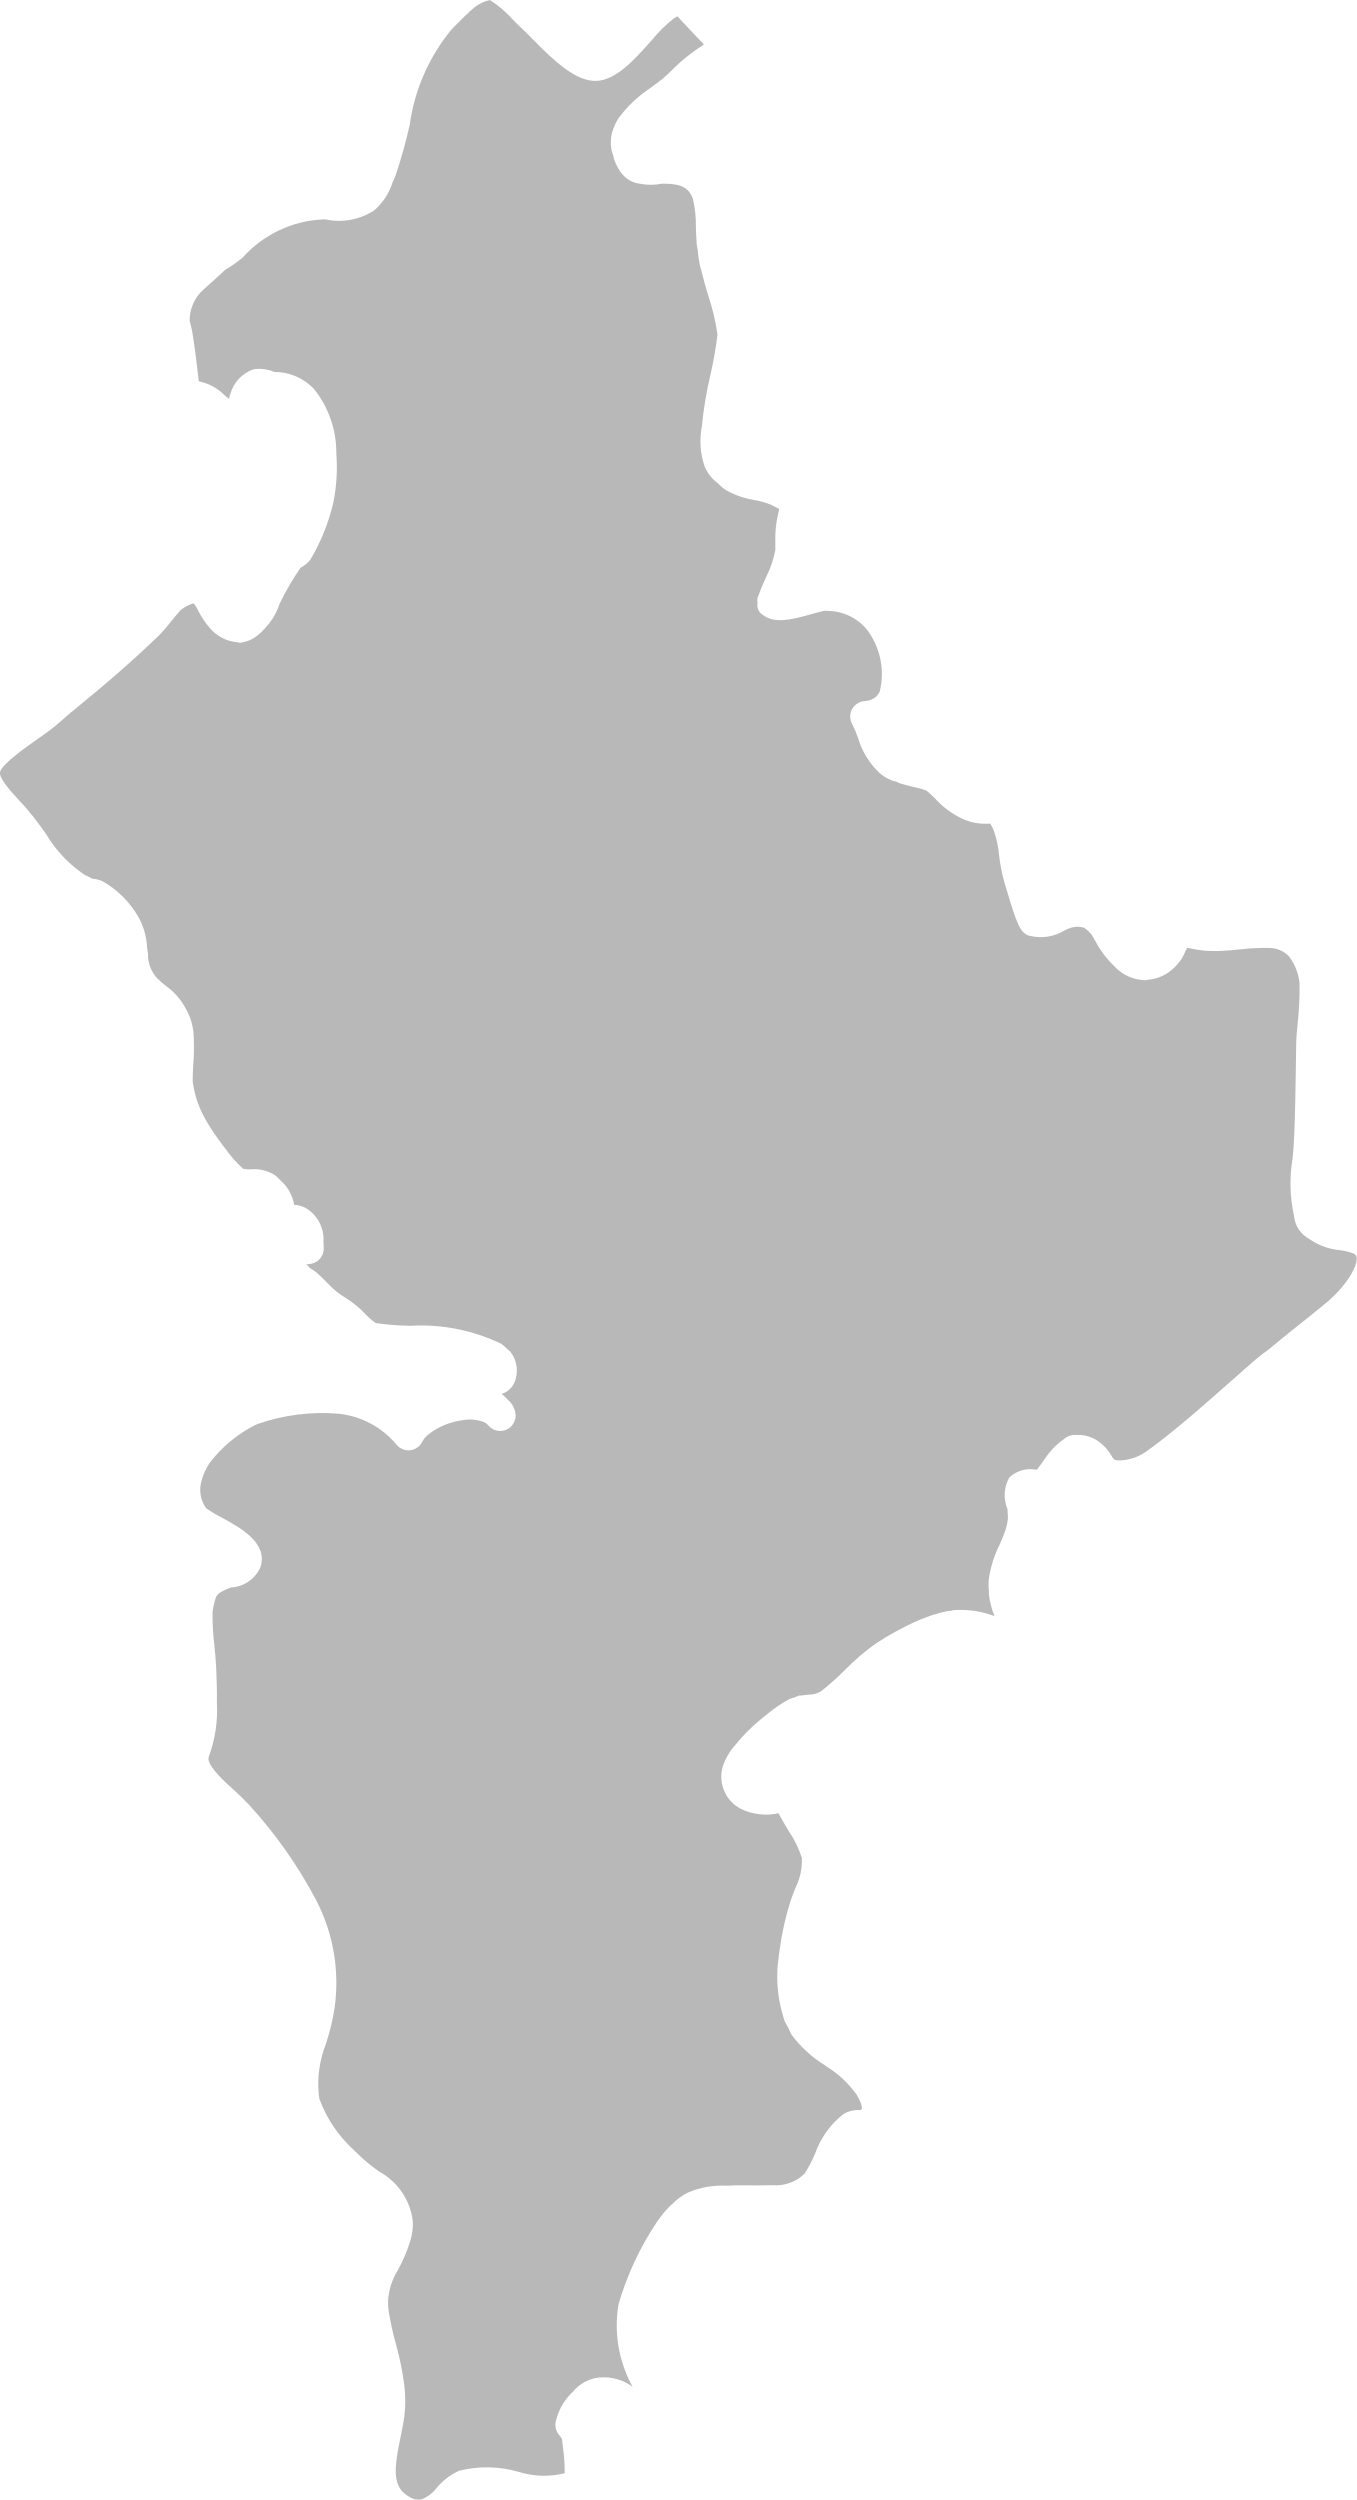
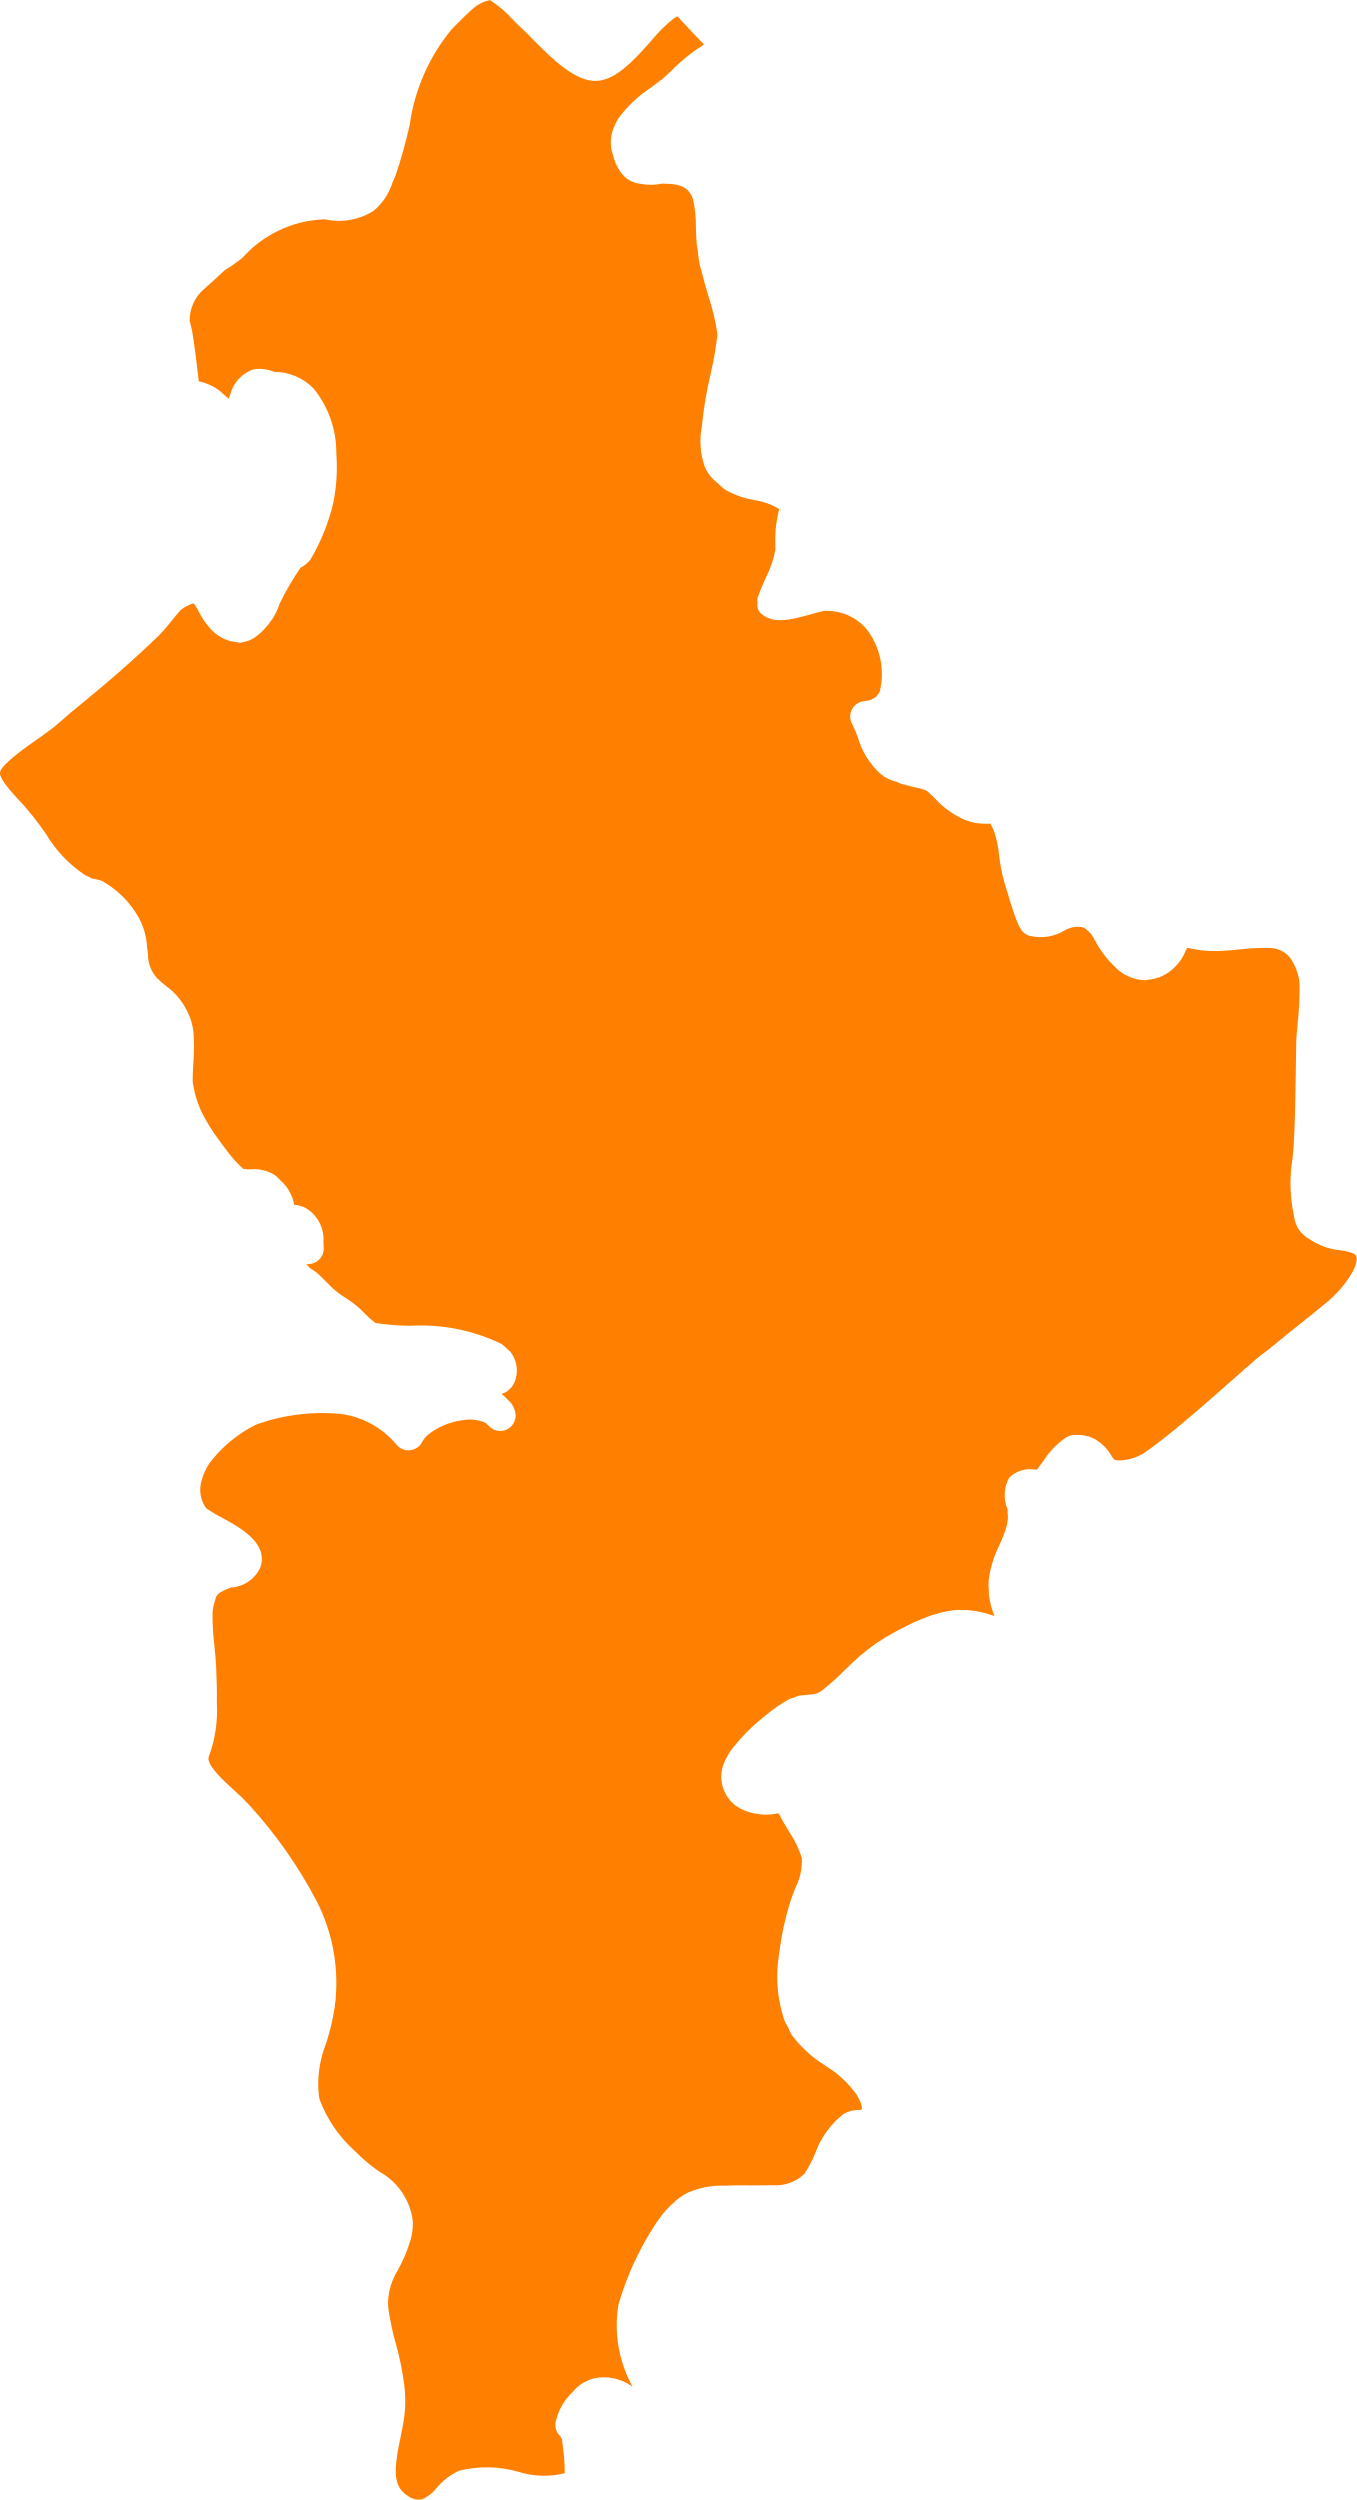
<svg xmlns="http://www.w3.org/2000/svg" width="43.931" height="80.979" viewBox="0 0 43.931 80.979">
-   <path id="Trazado_59" data-name="Trazado 59" d="M283.984,164.943a1.816,1.816,0,0,1,.1-.181,4.073,4.073,0,0,1,1.038-.984c.1-.076.2-.149.292-.219.029-.024.067-.05.1-.075.086-.079.168-.149.26-.239a5.769,5.769,0,0,1,1.062-.859.2.2,0,0,0,.006-.026c-.226-.229-.427-.444-.622-.657l-.016-.014c-.086-.089-.153-.166-.209-.231l-.111.063a4.564,4.564,0,0,0-.729.722c-.564.631-1.147,1.285-1.788,1.309s-1.326-.6-2.06-1.348c-.134-.138-.253-.259-.345-.342s-.193-.186-.306-.3a3.509,3.509,0,0,0-.734-.627,1.153,1.153,0,0,0-.523.251c-.162.139-.355.322-.59.564l-.137.141a6.2,6.2,0,0,0-1.351,3.086,15.955,15.955,0,0,1-.455,1.631c-.031.086-.065.154-.1.231a1.983,1.983,0,0,1-.6.912,2.089,2.089,0,0,1-1.572.288h-.089a3.716,3.716,0,0,0-2.6,1.243,5.708,5.708,0,0,1-.573.4l-.042.04c-.226.209-.443.41-.65.588a1.351,1.351,0,0,0-.448,1.008c.039.148.073.285.091.393.084.522.146,1.047.206,1.573a1.613,1.613,0,0,1,.825.441c.047.039.1.086.158.128a.461.461,0,0,1,.039-.157,1.175,1.175,0,0,1,.746-.8,1.209,1.209,0,0,1,.673.082,1.778,1.778,0,0,1,1.278.539,3.288,3.288,0,0,1,.736,2.1,5.888,5.888,0,0,1-.091,1.57,6.508,6.508,0,0,1-.755,1.882,1.043,1.043,0,0,1-.314.254,8.707,8.707,0,0,0-.682,1.177,2.123,2.123,0,0,1-.218.465,2.525,2.525,0,0,1-.271.341,1.641,1.641,0,0,1-.241.224c-.022.015-.042.031-.065.046a.936.936,0,0,1-.383.156h0a.725.725,0,0,1-.1.023h0a.6.6,0,0,1-.084-.019,1.293,1.293,0,0,1-.9-.47,2.489,2.489,0,0,1-.362-.541,1.263,1.263,0,0,0-.155-.252,1.319,1.319,0,0,0-.42.217c-.124.139-.245.289-.32.383a5.388,5.388,0,0,1-.359.416c-.783.762-1.689,1.555-2.85,2.5l-.007,0c-.083.072-.167.147-.249.219l-.231.2c-.149.13-.374.29-.626.467-.39.273-1.116.783-1.207,1.053-.067.2.4.693.619.933.116.124.223.24.308.346.013.016.028.04.042.057.031.035.07.076.092.105.147.186.285.381.424.575a4.118,4.118,0,0,0,1.246,1.321l.2.1.055.029a1.066,1.066,0,0,1,.327.08,3.094,3.094,0,0,1,1.174,1.175,2.246,2.246,0,0,1,.274.986c.008.061.022.13.029.186a1.135,1.135,0,0,0,.282.783,3.349,3.349,0,0,0,.313.275,2.145,2.145,0,0,1,.652.767,1.936,1.936,0,0,1,.235.889,7.107,7.107,0,0,1-.018.91c-.012.189-.017.358-.016.522a3.3,3.3,0,0,0,.412,1.22c.081.144.169.291.269.436s.2.285.314.436l.087.112a3.807,3.807,0,0,0,.553.62.887.887,0,0,0,.236.018,1.245,1.245,0,0,1,.789.187,1,1,0,0,1,.175.166,1.311,1.311,0,0,1,.289.346,1.27,1.27,0,0,1,.161.449.837.837,0,0,1,.462.161,1.173,1.173,0,0,1,.488,1.044l.009.173a.5.5,0,0,1-.408.533.869.869,0,0,1-.158.015c.051.043.085.088.128.131a1.579,1.579,0,0,1,.218.148c.125.114.227.216.321.31a2.739,2.739,0,0,0,.634.518,3.086,3.086,0,0,1,.6.493,2.32,2.32,0,0,0,.351.306,8.873,8.873,0,0,0,1.109.088,5.993,5.993,0,0,1,2.956.583,1.325,1.325,0,0,1,.2.174l0,0a.906.906,0,0,1,.1.091.984.984,0,0,1,.172.852.685.685,0,0,1-.334.452.606.606,0,0,1-.127.054,1.775,1.775,0,0,1,.217.206c.021.022.05.041.069.065a.769.769,0,0,1,.16.34.5.5,0,0,1-.878.407.4.4,0,0,0-.129-.1,1.276,1.276,0,0,0-.7-.067,2.259,2.259,0,0,0-1.1.453.728.728,0,0,0-.2.229.5.5,0,0,1-.4.291.5.5,0,0,1-.455-.194,2.824,2.824,0,0,0-1.838-.986,6.32,6.32,0,0,0-2.64.328c-.027.009-.055.024-.083.034a4.291,4.291,0,0,0-1.482,1.231,1.96,1.96,0,0,0-.277.638,1.035,1.035,0,0,0,.071.669,1.262,1.262,0,0,0,.091.156,4.061,4.061,0,0,0,.5.3c.637.349,1.507.829,1.266,1.606a1.114,1.114,0,0,1-.964.665h0c-.255.1-.432.182-.479.312a2.563,2.563,0,0,0-.112.465,8.431,8.431,0,0,0,.06,1.119c.023.235.046.455.055.646l.006.156c.015.336.025.679.019,1.026a4.349,4.349,0,0,1-.267,1.771.512.512,0,0,0-.007.072c.051.289.5.7.833,1a7.009,7.009,0,0,1,.5.49,14.829,14.829,0,0,1,2.17,3.094,5.83,5.83,0,0,1,.589,3.434,7.121,7.121,0,0,1-.289,1.206,3.53,3.53,0,0,0-.229,1.625,1.482,1.482,0,0,0,.021.149,4.2,4.2,0,0,0,1.124,1.665c.142.14.287.279.449.412.114.094.232.181.348.266l.015.011a2.114,2.114,0,0,1,1.091,1.621,1.922,1.922,0,0,1-.07.579,4.916,4.916,0,0,1-.416.994,2.1,2.1,0,0,0-.317,1,1.9,1.9,0,0,0,.018.319,9.6,9.6,0,0,0,.24,1.087,9.165,9.165,0,0,1,.267,1.321,4.128,4.128,0,0,1,.008.964c-.026.22-.076.463-.129.717-.021.1-.04.2-.058.292-.14.726-.167,1.225.173,1.521a.864.864,0,0,0,.15.109.565.565,0,0,0,.421.094,1.175,1.175,0,0,0,.485-.373,2.1,2.1,0,0,1,.718-.553,3.7,3.7,0,0,1,1.934.034,2.758,2.758,0,0,0,1.494.045c0-.028,0-.056,0-.083a5.5,5.5,0,0,0-.052-.721l-.032-.278v-.021a1.163,1.163,0,0,0-.09-.129.5.5,0,0,1-.107-.475,1.872,1.872,0,0,1,.542-.928,1.283,1.283,0,0,1,.85-.465,1.581,1.581,0,0,1,1.09.3,4.092,4.092,0,0,1-.456-2.68,9.709,9.709,0,0,1,1.233-2.646c.06-.09.123-.173.187-.255l.01-.013a3.345,3.345,0,0,1,.292-.317l.008,0a1.918,1.918,0,0,1,.513-.379,2.838,2.838,0,0,1,1.252-.224c.285-.015.568-.014.832-.01.236,0,.465,0,.67-.007a1.305,1.305,0,0,0,1.026-.372,3.984,3.984,0,0,0,.341-.646,2.815,2.815,0,0,1,.919-1.284.93.93,0,0,1,.539-.13c.018-.009.044-.025.061-.032l0-.042a.9.9,0,0,0-.043-.176,2.821,2.821,0,0,0-.135-.259,3.36,3.36,0,0,0-.964-.9l-.051-.038a3.887,3.887,0,0,1-1.083-.989,2.363,2.363,0,0,1-.11-.233,2.142,2.142,0,0,1-.131-.247c-.01-.025-.013-.052-.022-.077s-.019-.066-.028-.1a4.351,4.351,0,0,1-.124-1.9l0-.02c.008-.057.015-.112.024-.168a9.487,9.487,0,0,1,.334-1.528c.055-.172.119-.334.179-.49a1.931,1.931,0,0,0,.207-.973,3.363,3.363,0,0,0-.42-.859c-.107-.178-.222-.37-.336-.585a1.829,1.829,0,0,1-.81,0,1.468,1.468,0,0,1-.578-.247,1.174,1.174,0,0,1-.419-1.259,1.991,1.991,0,0,1,.423-.721c.055-.071.117-.141.181-.213l.023-.025a5.917,5.917,0,0,1,.628-.593c.05-.042.1-.08.146-.119.023-.018.045-.037.069-.055a4.263,4.263,0,0,1,.689-.465,1.172,1.172,0,0,1,.169-.054c.04-.017.084-.041.12-.053a.435.435,0,0,1,.1-.008c.088-.015.173-.023.246-.029a.726.726,0,0,0,.39-.107l.115-.094a8.63,8.63,0,0,0,.664-.6,7.048,7.048,0,0,1,1.047-.888c.049-.032.121-.074.178-.109.021-.013.036-.03.057-.042.048-.03.094-.052.142-.08.066-.039.133-.076.206-.116.126-.069.249-.134.37-.193.067-.033.131-.064.2-.1.178-.081.352-.151.519-.209.033-.011.064-.025.1-.036a4.344,4.344,0,0,1,.495-.131c.039-.008.073-.006.111-.011s.056-.016.084-.02a1.867,1.867,0,0,1,.2-.008l.073,0a3.085,3.085,0,0,1,1.06.2,2.563,2.563,0,0,1-.183-.713c0-.035,0-.065,0-.1a1.924,1.924,0,0,1,0-.4,3.674,3.674,0,0,1,.356-1.117,4.592,4.592,0,0,0,.212-.558,1.978,1.978,0,0,0,.05-.279c0-.076-.008-.163-.013-.235l0-.048,0-.011a1.164,1.164,0,0,1,.057-1.029.994.994,0,0,1,.868-.253h.028c.061-.079.145-.2.239-.327a2.378,2.378,0,0,1,.631-.661.532.532,0,0,1,.391-.136.832.832,0,0,1,.123,0l.038,0a1.1,1.1,0,0,1,.464.141,1.423,1.423,0,0,1,.524.528c.086.136.086.136.2.156a1.558,1.558,0,0,0,.889-.261c.121-.083.24-.171.354-.258.79-.6,1.557-1.276,2.3-1.934l.448-.393c.049-.043.1-.091.147-.134l.074-.059c.087-.077.174-.155.261-.23s.244-.2.421-.327c.261-.211.517-.428.78-.636.365-.29.731-.579,1.09-.878.594-.491,1.049-1.187.976-1.489a.2.2,0,0,0-.061-.087,1.606,1.606,0,0,0-.476-.124,2.064,2.064,0,0,1-.993-.364.945.945,0,0,1-.493-.742,4.877,4.877,0,0,1-.051-1.846c.016-.146.03-.281.037-.4.021-.327.032-.653.042-.98,0-.194.012-.388.014-.582,0-.014,0-.029,0-.043q.008-.39.014-.781l.013-.919c0-.2.026-.443.05-.713a10.63,10.63,0,0,0,.06-1.277,1.748,1.748,0,0,0-.326-.851.876.876,0,0,0-.66-.292,6.7,6.7,0,0,0-.92.045c-.048,0-.1.008-.145.012-.076.007-.157.021-.23.023-.009,0-.019,0-.028,0a4.893,4.893,0,0,1-.767.008,3.2,3.2,0,0,1-.445-.071l-.116-.021a.5.5,0,0,0-.048.084,1.479,1.479,0,0,1-.367.55,1.361,1.361,0,0,1-.868.4.442.442,0,0,1-.055.015,1.407,1.407,0,0,1-1.037-.465,3.111,3.111,0,0,1-.6-.8c-.057-.1-.1-.175-.146-.241a1.658,1.658,0,0,0-.215-.193.738.738,0,0,0-.437,0,1.552,1.552,0,0,0-.214.092,1.466,1.466,0,0,1-1.094.174.573.573,0,0,1-.1-.028c-.009,0-.018-.011-.027-.016h0l-.009-.007a.438.438,0,0,1-.063-.043l-.008-.008a.459.459,0,0,1-.059-.058l-.017-.024a.615.615,0,0,1-.05-.073c-.008-.013-.017-.031-.025-.046s-.031-.058-.047-.1c-.008-.017-.016-.04-.025-.059-.018-.044-.036-.087-.056-.141l0,0c-.085-.23-.187-.557-.33-1.041l-.013-.045-.022-.074c0-.009,0-.021-.007-.031a5.158,5.158,0,0,1-.155-.809,3.4,3.4,0,0,0-.169-.8,1.2,1.2,0,0,0-.128-.251c.013.025-.056.02-.115.019a1.806,1.806,0,0,1-.778-.161,2.831,2.831,0,0,1-.895-.666,3.566,3.566,0,0,0-.263-.243,1.644,1.644,0,0,0-.3-.093c-.148-.033-.331-.074-.578-.15-.037-.011-.061-.035-.1-.048a1.217,1.217,0,0,1-.542-.278,2.526,2.526,0,0,1-.706-1.154,3.544,3.544,0,0,0-.187-.436.5.5,0,0,1-.064-.239.491.491,0,0,1,.058-.239.5.5,0,0,1,.4-.265.643.643,0,0,0,.353-.12.412.412,0,0,0,.068-.071.259.259,0,0,0,.023-.024.566.566,0,0,0,.056-.1,2.368,2.368,0,0,0-.344-1.9c-.008-.011-.014-.028-.022-.039a1.66,1.66,0,0,0-1.277-.667,1.111,1.111,0,0,0-.117-.008.47.47,0,0,0-.08.012c-.1.021-.261.065-.376.1l-.1.027c-.548.152-1.1.288-1.476-.006a.364.364,0,0,1-.167-.38.479.479,0,0,1,0-.173v0l.009-.019a7.023,7.023,0,0,1,.276-.666,3.265,3.265,0,0,0,.291-.857c0-.075,0-.151,0-.234a3.976,3.976,0,0,1,.03-.614c.024-.161.052-.292.077-.4.007-.03.014-.057.019-.083-.048-.029-.131-.074-.27-.141a2.592,2.592,0,0,0-.534-.151,2.845,2.845,0,0,1-.9-.307,1.588,1.588,0,0,1-.285-.237,1.294,1.294,0,0,1-.425-.539,2.519,2.519,0,0,1-.092-1.3,12.432,12.432,0,0,1,.279-1.679,12.208,12.208,0,0,0,.228-1.3,7.272,7.272,0,0,0-.3-1.263c-.083-.273-.164-.555-.234-.848,0-.015-.012-.029-.016-.044a3.414,3.414,0,0,1-.089-.569c-.009-.067-.027-.127-.034-.2-.016-.185-.021-.377-.027-.571a3.782,3.782,0,0,0-.094-.89c-.135-.386-.4-.5-.967-.5l-.045,0a1.763,1.763,0,0,1-.671.007c-.325-.036-.66-.2-.875-.806-.012-.034-.012-.064-.022-.1a1.223,1.223,0,0,1,.049-.994C283.962,164.984,283.973,164.964,283.984,164.943Z" transform="translate(-264.05 -160.932)" fill="#b8b8b8" />
+   <path id="Trazado_59" data-name="Trazado 59" d="M283.984,164.943a1.816,1.816,0,0,1,.1-.181,4.073,4.073,0,0,1,1.038-.984c.1-.076.2-.149.292-.219.029-.024.067-.05.1-.075.086-.079.168-.149.26-.239a5.769,5.769,0,0,1,1.062-.859.2.2,0,0,0,.006-.026c-.226-.229-.427-.444-.622-.657l-.016-.014c-.086-.089-.153-.166-.209-.231l-.111.063a4.564,4.564,0,0,0-.729.722c-.564.631-1.147,1.285-1.788,1.309s-1.326-.6-2.06-1.348c-.134-.138-.253-.259-.345-.342s-.193-.186-.306-.3a3.509,3.509,0,0,0-.734-.627,1.153,1.153,0,0,0-.523.251c-.162.139-.355.322-.59.564l-.137.141a6.2,6.2,0,0,0-1.351,3.086,15.955,15.955,0,0,1-.455,1.631c-.031.086-.065.154-.1.231a1.983,1.983,0,0,1-.6.912,2.089,2.089,0,0,1-1.572.288h-.089a3.716,3.716,0,0,0-2.6,1.243,5.708,5.708,0,0,1-.573.4l-.042.04c-.226.209-.443.41-.65.588a1.351,1.351,0,0,0-.448,1.008c.039.148.073.285.091.393.084.522.146,1.047.206,1.573a1.613,1.613,0,0,1,.825.441c.047.039.1.086.158.128a.461.461,0,0,1,.039-.157,1.175,1.175,0,0,1,.746-.8,1.209,1.209,0,0,1,.673.082,1.778,1.778,0,0,1,1.278.539,3.288,3.288,0,0,1,.736,2.1,5.888,5.888,0,0,1-.091,1.57,6.508,6.508,0,0,1-.755,1.882,1.043,1.043,0,0,1-.314.254,8.707,8.707,0,0,0-.682,1.177,2.123,2.123,0,0,1-.218.465,2.525,2.525,0,0,1-.271.341,1.641,1.641,0,0,1-.241.224c-.022.015-.042.031-.065.046a.936.936,0,0,1-.383.156h0a.725.725,0,0,1-.1.023h0a.6.6,0,0,1-.084-.019,1.293,1.293,0,0,1-.9-.47,2.489,2.489,0,0,1-.362-.541,1.263,1.263,0,0,0-.155-.252,1.319,1.319,0,0,0-.42.217c-.124.139-.245.289-.32.383a5.388,5.388,0,0,1-.359.416c-.783.762-1.689,1.555-2.85,2.5l-.007,0c-.083.072-.167.147-.249.219l-.231.2c-.149.13-.374.29-.626.467-.39.273-1.116.783-1.207,1.053-.067.2.4.693.619.933.116.124.223.24.308.346.013.016.028.04.042.057.031.035.07.076.092.105.147.186.285.381.424.575a4.118,4.118,0,0,0,1.246,1.321l.2.1.055.029a1.066,1.066,0,0,1,.327.08,3.094,3.094,0,0,1,1.174,1.175,2.246,2.246,0,0,1,.274.986c.008.061.022.13.029.186a1.135,1.135,0,0,0,.282.783,3.349,3.349,0,0,0,.313.275,2.145,2.145,0,0,1,.652.767,1.936,1.936,0,0,1,.235.889,7.107,7.107,0,0,1-.018.91c-.012.189-.017.358-.016.522a3.3,3.3,0,0,0,.412,1.22c.081.144.169.291.269.436s.2.285.314.436l.087.112a3.807,3.807,0,0,0,.553.62.887.887,0,0,0,.236.018,1.245,1.245,0,0,1,.789.187,1,1,0,0,1,.175.166,1.311,1.311,0,0,1,.289.346,1.27,1.27,0,0,1,.161.449.837.837,0,0,1,.462.161,1.173,1.173,0,0,1,.488,1.044l.009.173a.5.5,0,0,1-.408.533.869.869,0,0,1-.158.015c.051.043.085.088.128.131a1.579,1.579,0,0,1,.218.148c.125.114.227.216.321.31a2.739,2.739,0,0,0,.634.518,3.086,3.086,0,0,1,.6.493,2.32,2.32,0,0,0,.351.306,8.873,8.873,0,0,0,1.109.088,5.993,5.993,0,0,1,2.956.583,1.325,1.325,0,0,1,.2.174l0,0a.906.906,0,0,1,.1.091.984.984,0,0,1,.172.852.685.685,0,0,1-.334.452.606.606,0,0,1-.127.054,1.775,1.775,0,0,1,.217.206c.021.022.05.041.069.065a.769.769,0,0,1,.16.34.5.5,0,0,1-.878.407.4.4,0,0,0-.129-.1,1.276,1.276,0,0,0-.7-.067,2.259,2.259,0,0,0-1.1.453.728.728,0,0,0-.2.229.5.5,0,0,1-.4.291.5.5,0,0,1-.455-.194,2.824,2.824,0,0,0-1.838-.986,6.32,6.32,0,0,0-2.64.328c-.027.009-.055.024-.083.034a4.291,4.291,0,0,0-1.482,1.231,1.96,1.96,0,0,0-.277.638,1.035,1.035,0,0,0,.071.669,1.262,1.262,0,0,0,.091.156,4.061,4.061,0,0,0,.5.3c.637.349,1.507.829,1.266,1.606a1.114,1.114,0,0,1-.964.665h0c-.255.1-.432.182-.479.312a2.563,2.563,0,0,0-.112.465,8.431,8.431,0,0,0,.06,1.119c.023.235.046.455.055.646l.006.156c.015.336.025.679.019,1.026a4.349,4.349,0,0,1-.267,1.771.512.512,0,0,0-.007.072c.051.289.5.7.833,1a7.009,7.009,0,0,1,.5.49,14.829,14.829,0,0,1,2.17,3.094,5.83,5.83,0,0,1,.589,3.434,7.121,7.121,0,0,1-.289,1.206,3.53,3.53,0,0,0-.229,1.625,1.482,1.482,0,0,0,.021.149,4.2,4.2,0,0,0,1.124,1.665c.142.14.287.279.449.412.114.094.232.181.348.266l.015.011a2.114,2.114,0,0,1,1.091,1.621,1.922,1.922,0,0,1-.07.579,4.916,4.916,0,0,1-.416.994,2.1,2.1,0,0,0-.317,1,1.9,1.9,0,0,0,.018.319,9.6,9.6,0,0,0,.24,1.087,9.165,9.165,0,0,1,.267,1.321,4.128,4.128,0,0,1,.008.964c-.026.22-.076.463-.129.717-.021.1-.04.2-.058.292-.14.726-.167,1.225.173,1.521a.864.864,0,0,0,.15.109.565.565,0,0,0,.421.094,1.175,1.175,0,0,0,.485-.373,2.1,2.1,0,0,1,.718-.553,3.7,3.7,0,0,1,1.934.034,2.758,2.758,0,0,0,1.494.045c0-.028,0-.056,0-.083a5.5,5.5,0,0,0-.052-.721l-.032-.278v-.021a1.163,1.163,0,0,0-.09-.129.5.5,0,0,1-.107-.475,1.872,1.872,0,0,1,.542-.928,1.283,1.283,0,0,1,.85-.465,1.581,1.581,0,0,1,1.09.3,4.092,4.092,0,0,1-.456-2.68,9.709,9.709,0,0,1,1.233-2.646c.06-.09.123-.173.187-.255l.01-.013a3.345,3.345,0,0,1,.292-.317l.008,0a1.918,1.918,0,0,1,.513-.379,2.838,2.838,0,0,1,1.252-.224c.285-.015.568-.014.832-.01.236,0,.465,0,.67-.007a1.305,1.305,0,0,0,1.026-.372,3.984,3.984,0,0,0,.341-.646,2.815,2.815,0,0,1,.919-1.284.93.93,0,0,1,.539-.13c.018-.009.044-.025.061-.032l0-.042a.9.9,0,0,0-.043-.176,2.821,2.821,0,0,0-.135-.259,3.36,3.36,0,0,0-.964-.9l-.051-.038a3.887,3.887,0,0,1-1.083-.989,2.363,2.363,0,0,1-.11-.233,2.142,2.142,0,0,1-.131-.247c-.01-.025-.013-.052-.022-.077s-.019-.066-.028-.1a4.351,4.351,0,0,1-.124-1.9l0-.02c.008-.057.015-.112.024-.168a9.487,9.487,0,0,1,.334-1.528c.055-.172.119-.334.179-.49a1.931,1.931,0,0,0,.207-.973,3.363,3.363,0,0,0-.42-.859c-.107-.178-.222-.37-.336-.585a1.829,1.829,0,0,1-.81,0,1.468,1.468,0,0,1-.578-.247,1.174,1.174,0,0,1-.419-1.259,1.991,1.991,0,0,1,.423-.721c.055-.071.117-.141.181-.213l.023-.025a5.917,5.917,0,0,1,.628-.593c.05-.042.1-.08.146-.119.023-.018.045-.037.069-.055a4.263,4.263,0,0,1,.689-.465,1.172,1.172,0,0,1,.169-.054c.04-.017.084-.041.12-.053a.435.435,0,0,1,.1-.008c.088-.015.173-.023.246-.029a.726.726,0,0,0,.39-.107l.115-.094a8.63,8.63,0,0,0,.664-.6,7.048,7.048,0,0,1,1.047-.888c.049-.032.121-.074.178-.109.021-.013.036-.03.057-.042.048-.03.094-.052.142-.08.066-.039.133-.076.206-.116.126-.069.249-.134.37-.193.067-.033.131-.064.2-.1.178-.081.352-.151.519-.209.033-.011.064-.025.1-.036a4.344,4.344,0,0,1,.495-.131c.039-.008.073-.006.111-.011s.056-.016.084-.02a1.867,1.867,0,0,1,.2-.008l.073,0a3.085,3.085,0,0,1,1.06.2,2.563,2.563,0,0,1-.183-.713c0-.035,0-.065,0-.1a1.924,1.924,0,0,1,0-.4,3.674,3.674,0,0,1,.356-1.117,4.592,4.592,0,0,0,.212-.558,1.978,1.978,0,0,0,.05-.279c0-.076-.008-.163-.013-.235l0-.048,0-.011a1.164,1.164,0,0,1,.057-1.029.994.994,0,0,1,.868-.253h.028c.061-.079.145-.2.239-.327a2.378,2.378,0,0,1,.631-.661.532.532,0,0,1,.391-.136.832.832,0,0,1,.123,0l.038,0a1.1,1.1,0,0,1,.464.141,1.423,1.423,0,0,1,.524.528c.086.136.086.136.2.156a1.558,1.558,0,0,0,.889-.261c.121-.083.24-.171.354-.258.79-.6,1.557-1.276,2.3-1.934l.448-.393c.049-.043.1-.091.147-.134l.074-.059c.087-.077.174-.155.261-.23s.244-.2.421-.327c.261-.211.517-.428.78-.636.365-.29.731-.579,1.09-.878.594-.491,1.049-1.187.976-1.489a.2.2,0,0,0-.061-.087,1.606,1.606,0,0,0-.476-.124,2.064,2.064,0,0,1-.993-.364.945.945,0,0,1-.493-.742,4.877,4.877,0,0,1-.051-1.846c.016-.146.03-.281.037-.4.021-.327.032-.653.042-.98,0-.194.012-.388.014-.582,0-.014,0-.029,0-.043q.008-.39.014-.781l.013-.919c0-.2.026-.443.05-.713a10.63,10.63,0,0,0,.06-1.277,1.748,1.748,0,0,0-.326-.851.876.876,0,0,0-.66-.292,6.7,6.7,0,0,0-.92.045c-.048,0-.1.008-.145.012-.076.007-.157.021-.23.023-.009,0-.019,0-.028,0a4.893,4.893,0,0,1-.767.008,3.2,3.2,0,0,1-.445-.071l-.116-.021a.5.5,0,0,0-.048.084,1.479,1.479,0,0,1-.367.55,1.361,1.361,0,0,1-.868.4.442.442,0,0,1-.055.015,1.407,1.407,0,0,1-1.037-.465,3.111,3.111,0,0,1-.6-.8c-.057-.1-.1-.175-.146-.241a1.658,1.658,0,0,0-.215-.193.738.738,0,0,0-.437,0,1.552,1.552,0,0,0-.214.092,1.466,1.466,0,0,1-1.094.174.573.573,0,0,1-.1-.028c-.009,0-.018-.011-.027-.016h0l-.009-.007a.438.438,0,0,1-.063-.043l-.008-.008a.459.459,0,0,1-.059-.058l-.017-.024a.615.615,0,0,1-.05-.073c-.008-.013-.017-.031-.025-.046s-.031-.058-.047-.1c-.008-.017-.016-.04-.025-.059-.018-.044-.036-.087-.056-.141l0,0c-.085-.23-.187-.557-.33-1.041l-.013-.045-.022-.074c0-.009,0-.021-.007-.031a5.158,5.158,0,0,1-.155-.809,3.4,3.4,0,0,0-.169-.8,1.2,1.2,0,0,0-.128-.251c.013.025-.056.02-.115.019a1.806,1.806,0,0,1-.778-.161,2.831,2.831,0,0,1-.895-.666,3.566,3.566,0,0,0-.263-.243,1.644,1.644,0,0,0-.3-.093c-.148-.033-.331-.074-.578-.15-.037-.011-.061-.035-.1-.048a1.217,1.217,0,0,1-.542-.278,2.526,2.526,0,0,1-.706-1.154,3.544,3.544,0,0,0-.187-.436.5.5,0,0,1-.064-.239.491.491,0,0,1,.058-.239.5.5,0,0,1,.4-.265.643.643,0,0,0,.353-.12.412.412,0,0,0,.068-.071.259.259,0,0,0,.023-.024.566.566,0,0,0,.056-.1,2.368,2.368,0,0,0-.344-1.9c-.008-.011-.014-.028-.022-.039a1.66,1.66,0,0,0-1.277-.667,1.111,1.111,0,0,0-.117-.008.47.47,0,0,0-.08.012c-.1.021-.261.065-.376.1l-.1.027c-.548.152-1.1.288-1.476-.006a.364.364,0,0,1-.167-.38.479.479,0,0,1,0-.173v0l.009-.019a7.023,7.023,0,0,1,.276-.666,3.265,3.265,0,0,0,.291-.857c0-.075,0-.151,0-.234a3.976,3.976,0,0,1,.03-.614c.024-.161.052-.292.077-.4.007-.03.014-.057.019-.083-.048-.029-.131-.074-.27-.141a2.592,2.592,0,0,0-.534-.151,2.845,2.845,0,0,1-.9-.307,1.588,1.588,0,0,1-.285-.237,1.294,1.294,0,0,1-.425-.539,2.519,2.519,0,0,1-.092-1.3,12.432,12.432,0,0,1,.279-1.679,12.208,12.208,0,0,0,.228-1.3,7.272,7.272,0,0,0-.3-1.263c-.083-.273-.164-.555-.234-.848,0-.015-.012-.029-.016-.044a3.414,3.414,0,0,1-.089-.569c-.009-.067-.027-.127-.034-.2-.016-.185-.021-.377-.027-.571a3.782,3.782,0,0,0-.094-.89c-.135-.386-.4-.5-.967-.5l-.045,0a1.763,1.763,0,0,1-.671.007c-.325-.036-.66-.2-.875-.806-.012-.034-.012-.064-.022-.1a1.223,1.223,0,0,1,.049-.994C283.962,164.984,283.973,164.964,283.984,164.943Z" transform="translate(-264.05 -160.932)" fill="#ff8000" />
</svg>
